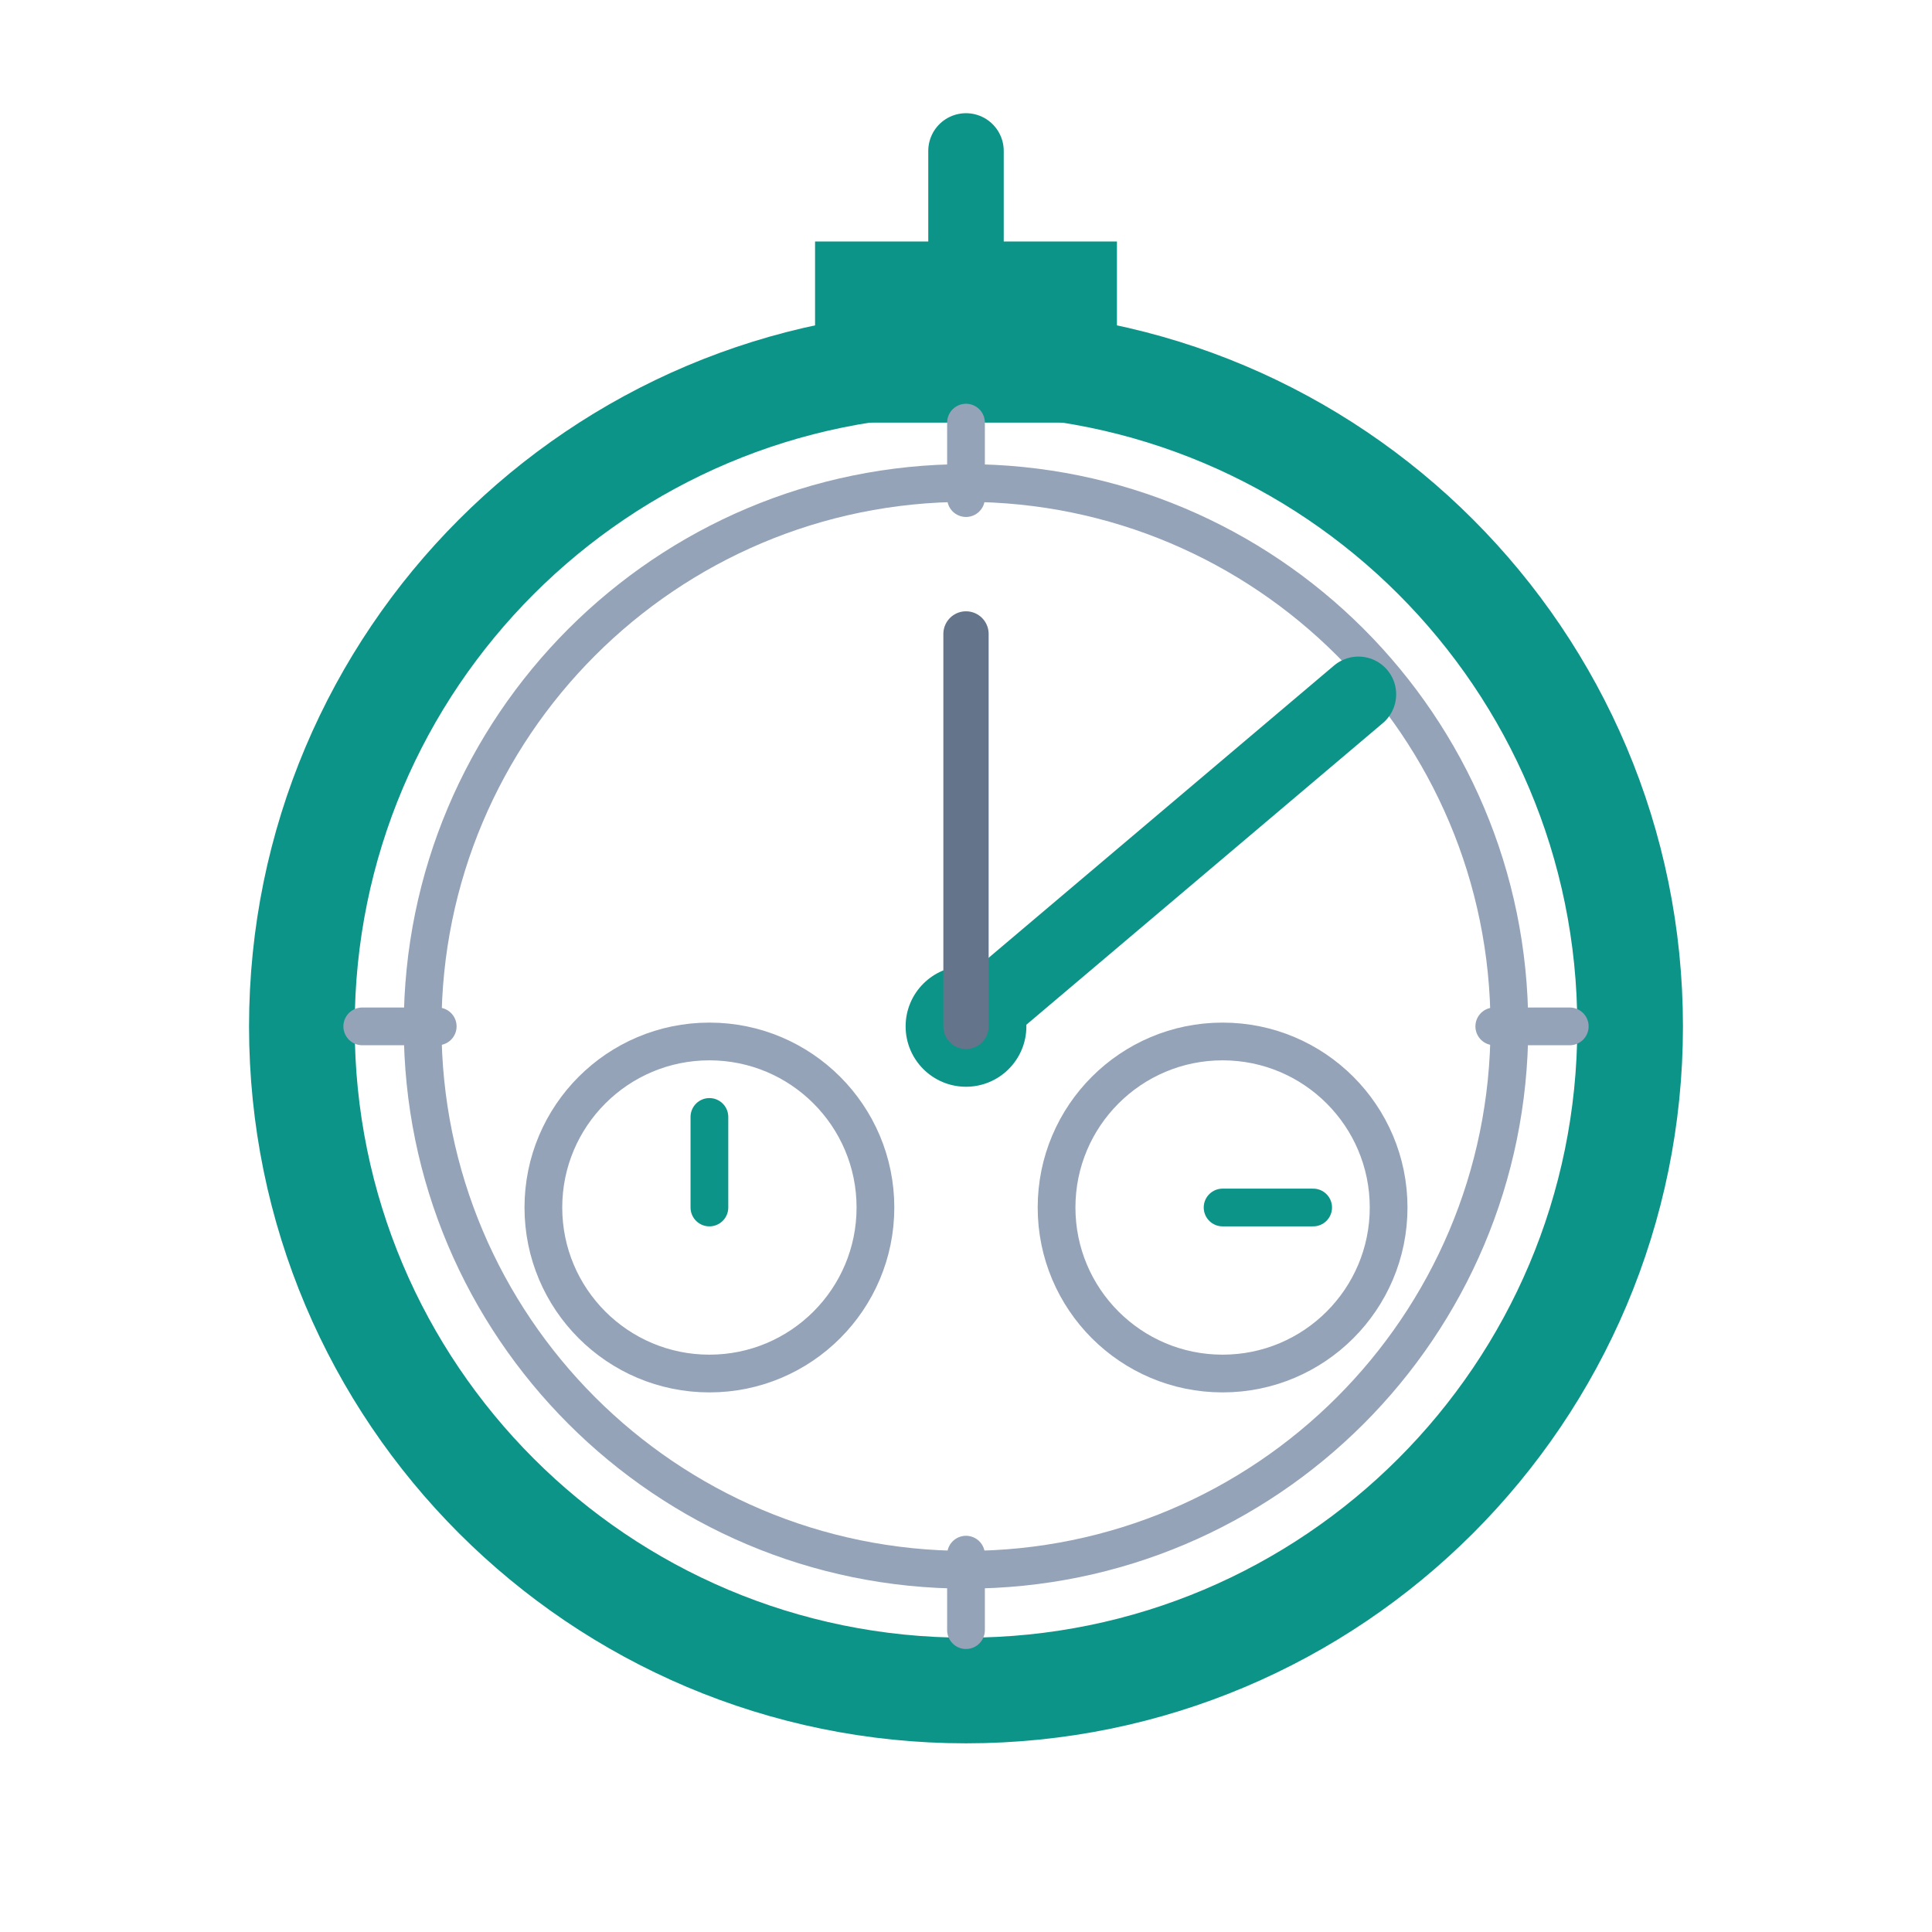
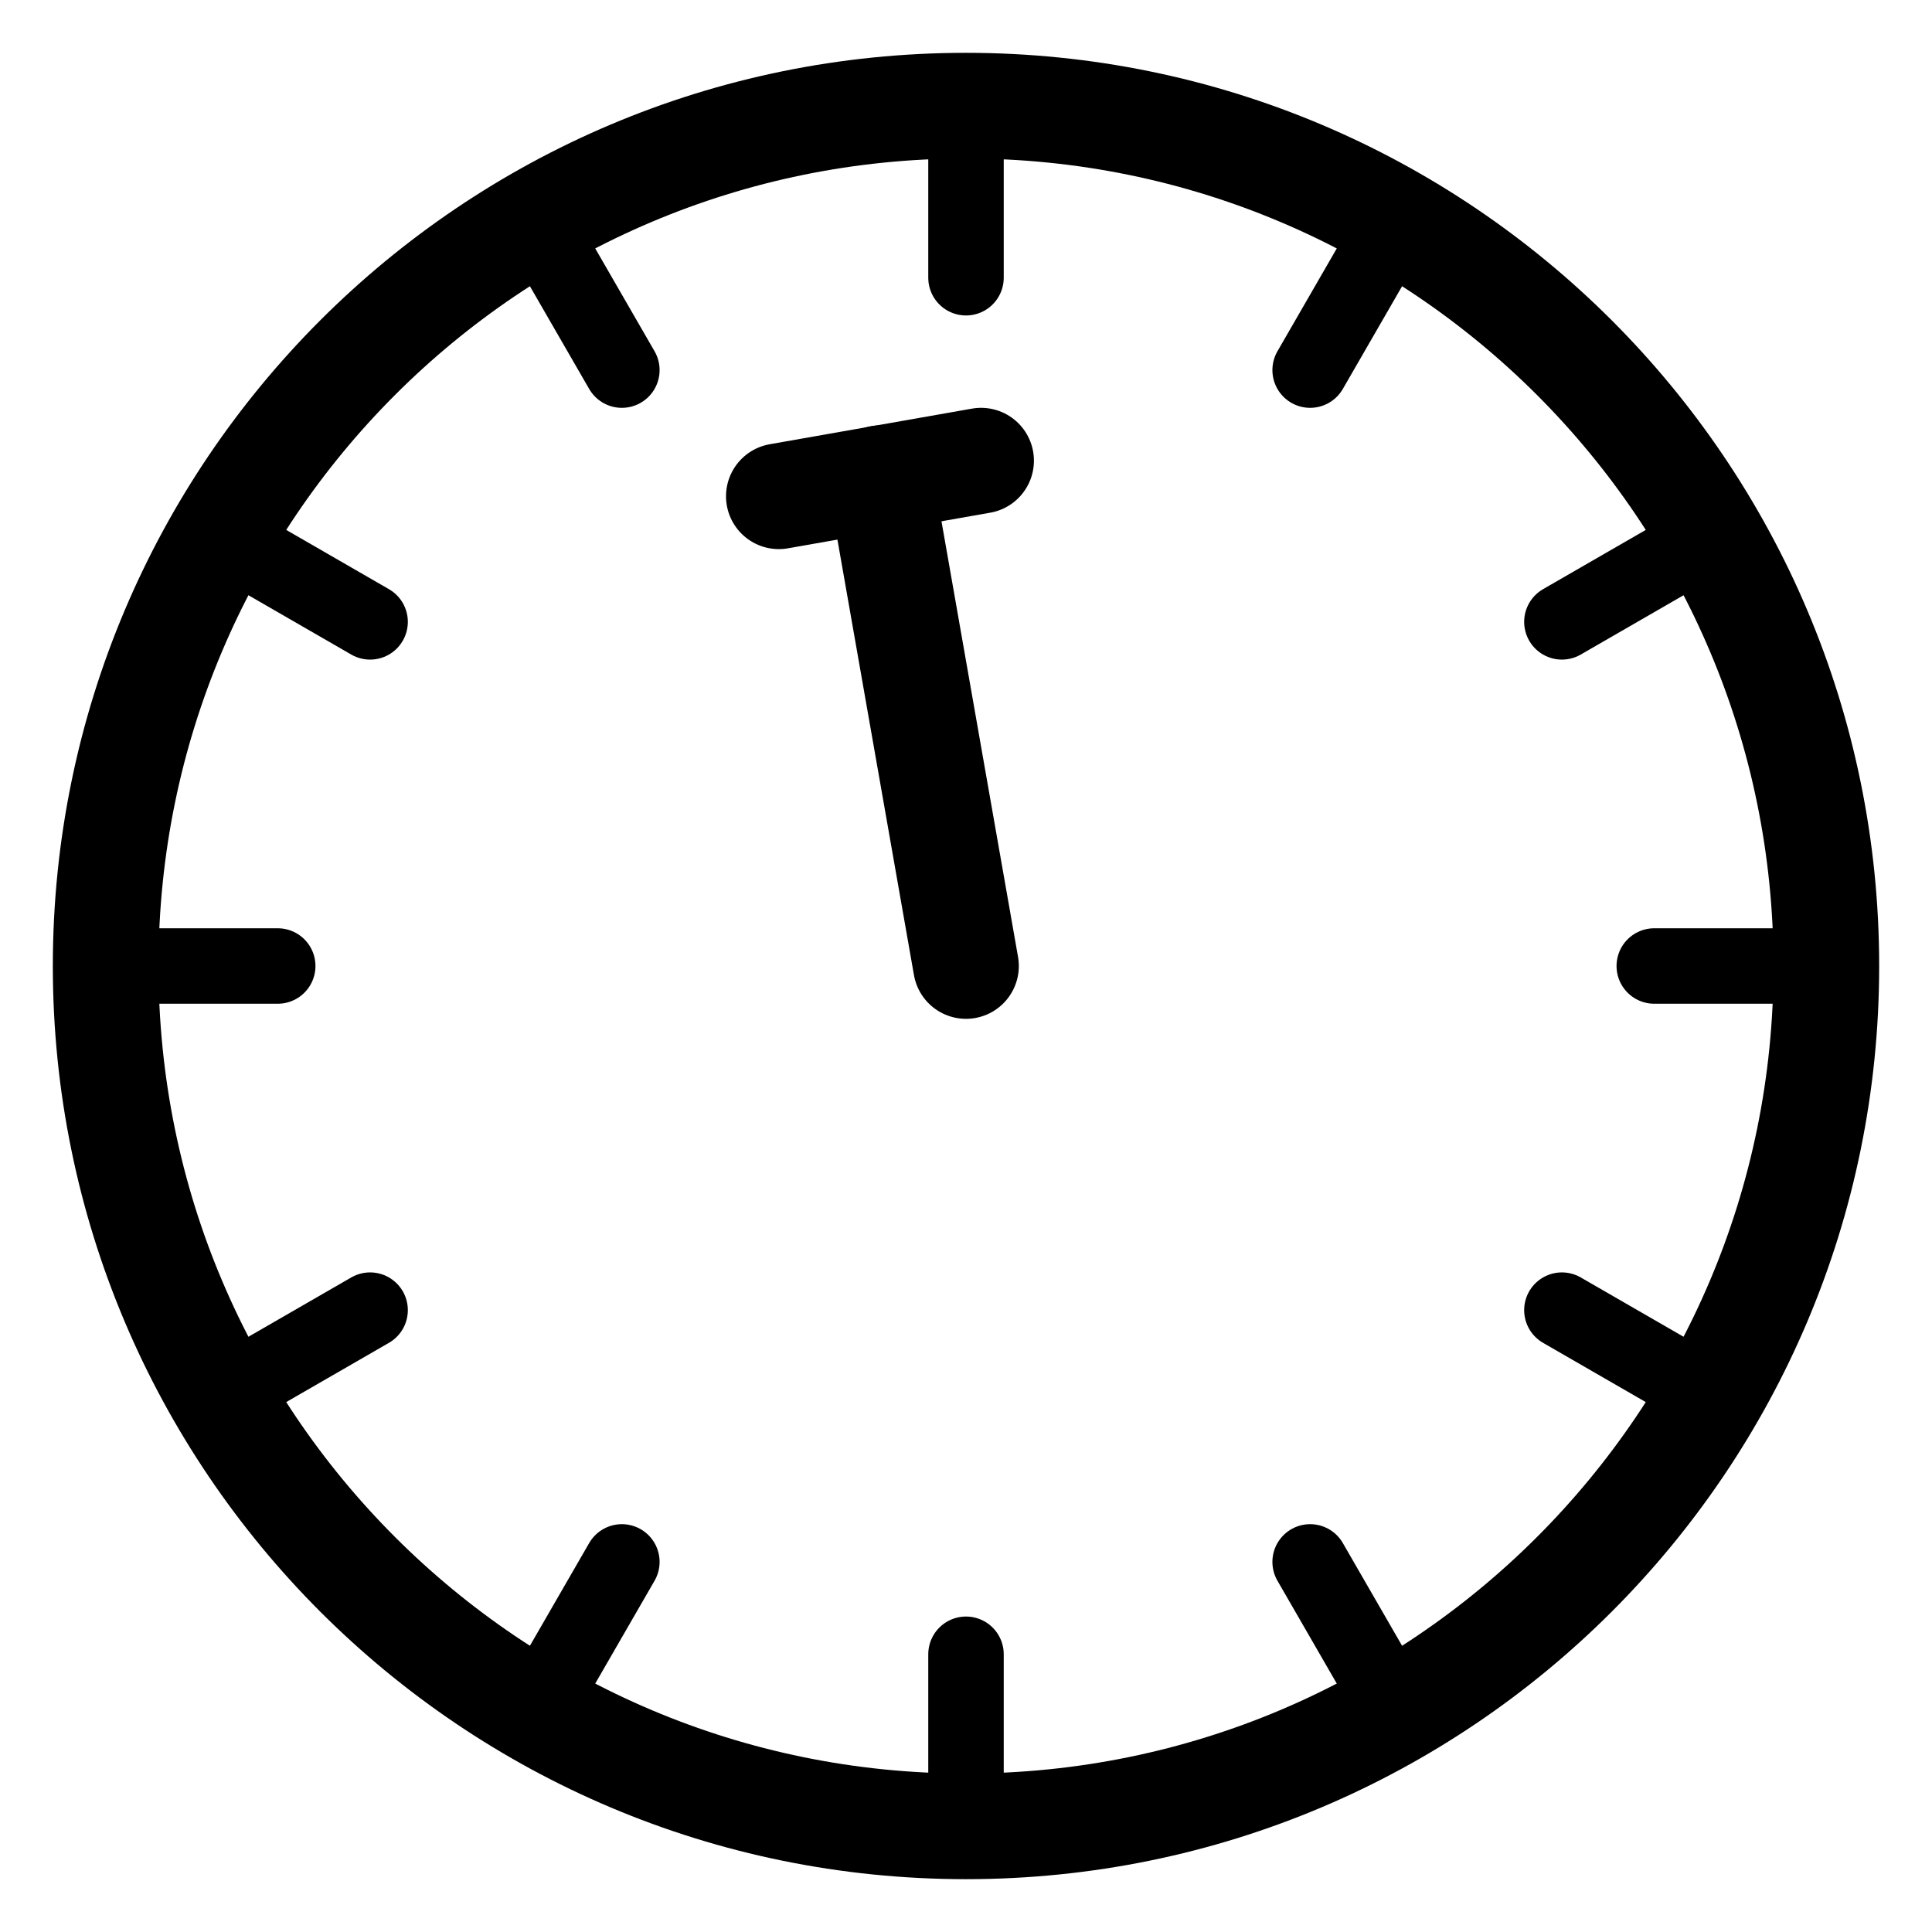
- <svg xmlns="http://www.w3.org/2000/svg" viewBox="0 0 128 128" fill="none" role="img" aria-label="Watchstop">
-   <circle cx="64" cy="68" r="44" stroke="#0d9488" stroke-width="7" />
-   <circle cx="64" cy="68" r="36" stroke="#94a3b8" stroke-width="2.5" />
-   <path d="M54 16h20v12H54z" fill="#0d9488" />
-   <path d="M64 10v6" stroke="#0d9488" stroke-width="5" stroke-linecap="round" />
-   <circle cx="64" cy="68" r="4" fill="#0d9488" />
-   <path d="M64 68L90 46" stroke="#0d9488" stroke-width="5" stroke-linecap="round" />
-   <path d="M64 68V42" stroke="#64748b" stroke-width="3" stroke-linecap="round" />
-   <circle cx="47" cy="80" r="11" stroke="#94a3b8" stroke-width="2.5" />
-   <circle cx="81" cy="80" r="11" stroke="#94a3b8" stroke-width="2.5" />
-   <path d="M47 80v-6" stroke="#0d9488" stroke-width="2.5" stroke-linecap="round" />
-   <path d="M81 80h6" stroke="#0d9488" stroke-width="2.5" stroke-linecap="round" />
-   <g stroke="#94a3b8" stroke-width="2.5" stroke-linecap="round">
-     <path d="M64 28v5" />
-     <path d="M64 103v5" />
-     <path d="M24 68h5" />
-     <path d="M99 68h5" />
+ <svg xmlns="http://www.w3.org/2000/svg" viewBox="0 0 32 32" fill="none" role="img" aria-label="Watchstop">
+   <circle cx="16" cy="16" r="14.25" stroke="currentColor" stroke-width="1.75" />
+   <g stroke="currentColor" stroke-width="1.25" stroke-linecap="round">
+     <path d="M16 4.6V2.5" />
+     <path d="M21.7 6.13L22.75 4.31" />
+     <path d="M25.87 10.3L27.69 9.25" />
+     <path d="M27.4 16h2.1" />
+     <path d="M25.87 21.7L27.69 22.75" />
+     <path d="M21.7 25.87L22.75 27.69" />
+     <path d="M16 27.4v2.1" />
+     <path d="M10.3 25.87L9.25 27.69" />
+     <path d="M6.13 21.7L4.31 22.75" />
+     <path d="M4.6 16H2.5" />
+     <path d="M6.13 10.3L4.31 9.25" />
+     <path d="M10.3 6.13L9.25 4.31" />
  </g>
+   <path d="M16 16L14.58 7.92" stroke="currentColor" stroke-width="1.75" stroke-linecap="round" />
+   <path d="M12.9 8.22L16.25 7.63" stroke="currentColor" stroke-width="1.75" stroke-linecap="round" />
</svg>
